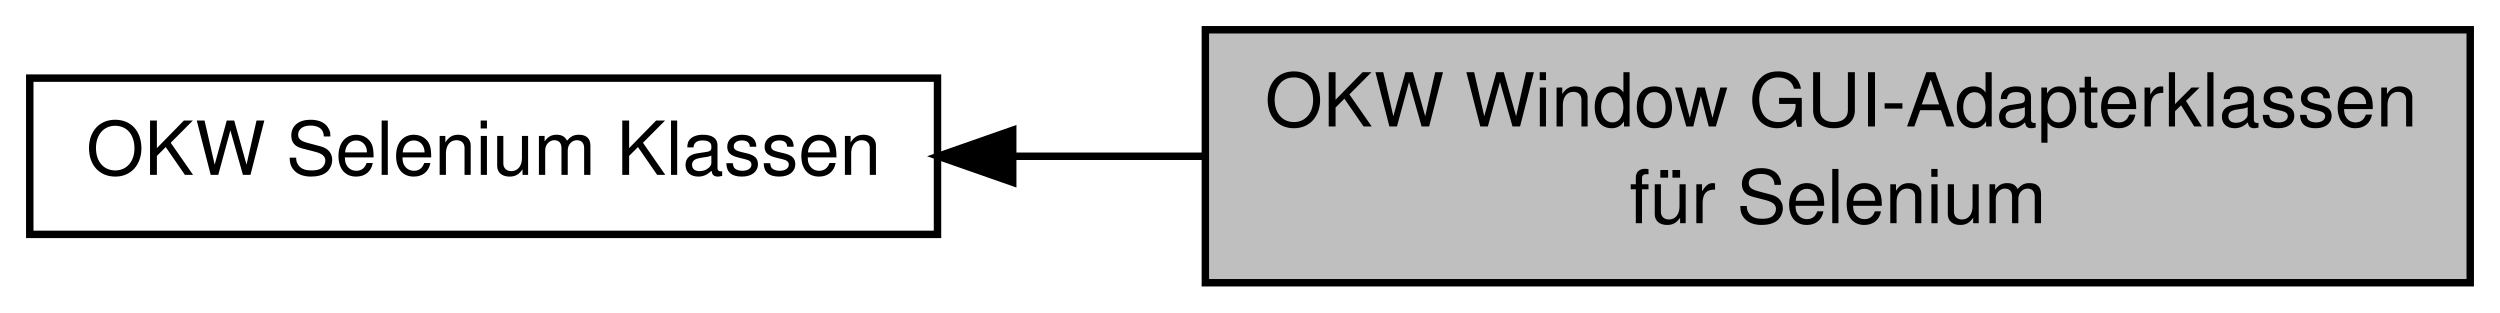
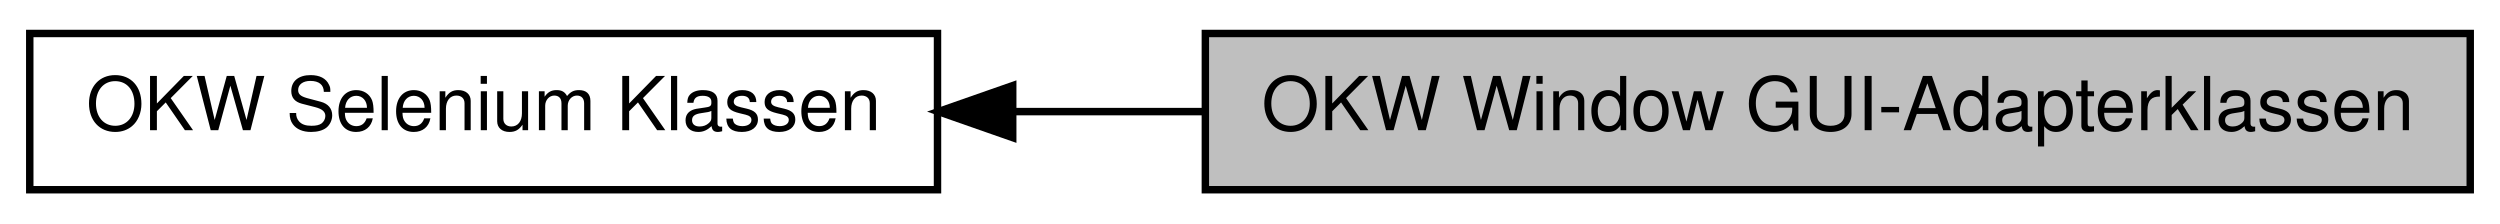
- <svg xmlns="http://www.w3.org/2000/svg" xmlns:xlink="http://www.w3.org/1999/xlink" width="336pt" height="42pt" viewBox="0.00 0.00 336.00 42.00">
-   <g id="graph1" class="graph" transform="scale(1 1) rotate(0) translate(4 38)">
-     <polygon fill="white" stroke="white" points="-4,5 -4,-38 333,-38 333,5 -4,5" />
+ <svg xmlns="http://www.w3.org/2000/svg" xmlns:xlink="http://www.w3.org/1999/xlink" width="336pt" height="30pt" viewBox="0.00 0.00 336.00 30.00">
+   <g id="graph1" class="graph" transform="scale(1 1) rotate(0) translate(4 26)">
+     <polygon fill="white" stroke="white" points="-4,5 -4,-26 333,-26 333,5 -4,5" />
    <g id="node1" class="node">
      <a xlink:href="group__group_selenium_classes.html" target="_top" xlink:title="OKW Selenium Klassen">
-         <polygon fill="white" stroke="black" points="0,-6.5 0,-27.5 122,-27.5 122,-6.5 0,-6.5" />
-         <text text-anchor="middle" x="61" y="-14.5" font-family="Helvetica,sans-Serif" font-size="10.00">OKW Selenium Klassen</text>
+         <polygon fill="white" stroke="black" points="0,-0.5 0,-21.5 122,-21.5 122,-0.5 0,-0.5" />
+         <text text-anchor="middle" x="61" y="-8.5" font-family="Helvetica,sans-Serif" font-size="10.00">OKW Selenium Klassen</text>
      </a>
    </g>
    <g id="node2" class="node">
-       <polygon fill="#bfbfbf" stroke="black" points="158,-0 158,-34 328,-34 328,-0 158,-0" />
-       <text text-anchor="start" x="166" y="-21" font-family="Helvetica,sans-Serif" font-size="10.00">OKW Window GUI-Adapterklassen</text>
-       <text text-anchor="middle" x="243" y="-8" font-family="Helvetica,sans-Serif" font-size="10.00"> für Selenium</text>
+       <polygon fill="#bfbfbf" stroke="black" points="158,-0.5 158,-21.5 328,-21.5 328,-0.5 158,-0.5" />
+       <text text-anchor="middle" x="243" y="-8.5" font-family="Helvetica,sans-Serif" font-size="10.00">OKW Window GUI-Adapterklassen</text>
    </g>
    <g id="edge2" class="edge">
-       <path fill="none" stroke="black" d="M132.208,-17C140.599,-17 149.227,-17 157.786,-17" />
-       <polygon fill="black" stroke="black" points="132.11,-13.5 122.11,-17 132.11,-20.5 132.11,-13.5" />
+       <path fill="none" stroke="black" d="M132.208,-11C140.599,-11 149.227,-11 157.786,-11" />
+       <polygon fill="black" stroke="black" points="132.11,-7.5 122.11,-11 132.11,-14.5 132.11,-7.5" />
    </g>
  </g>
</svg>
